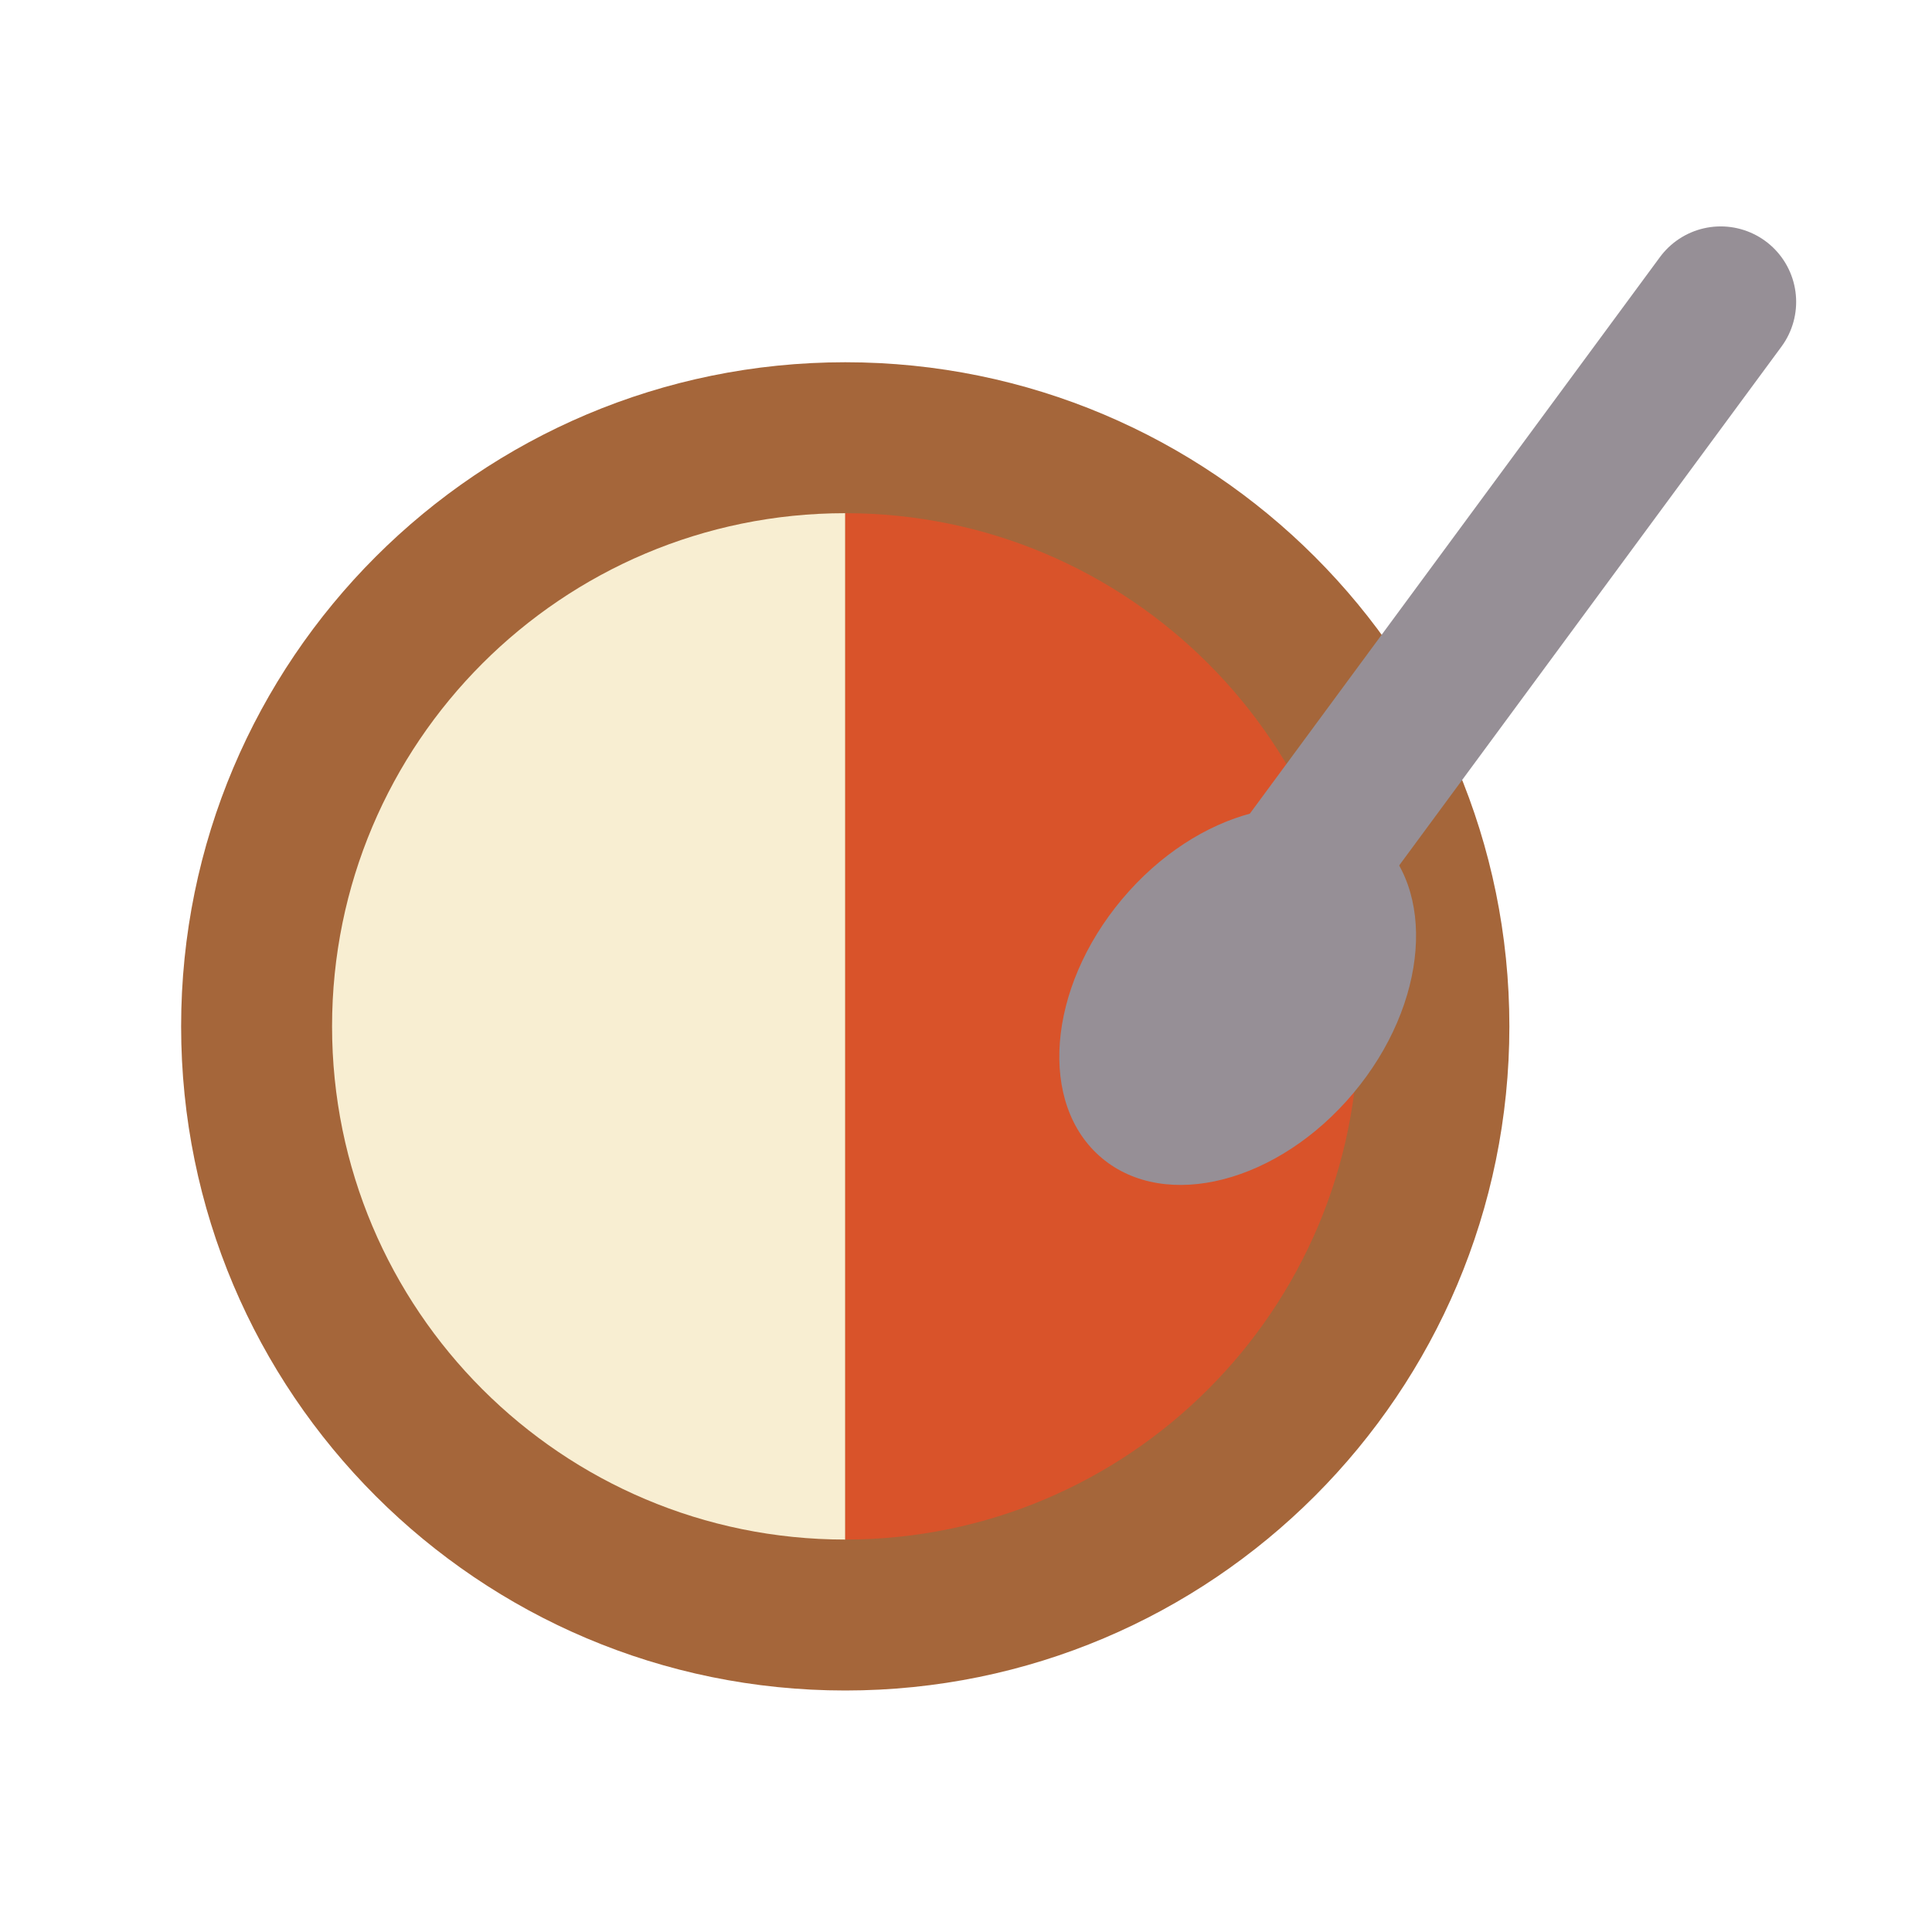
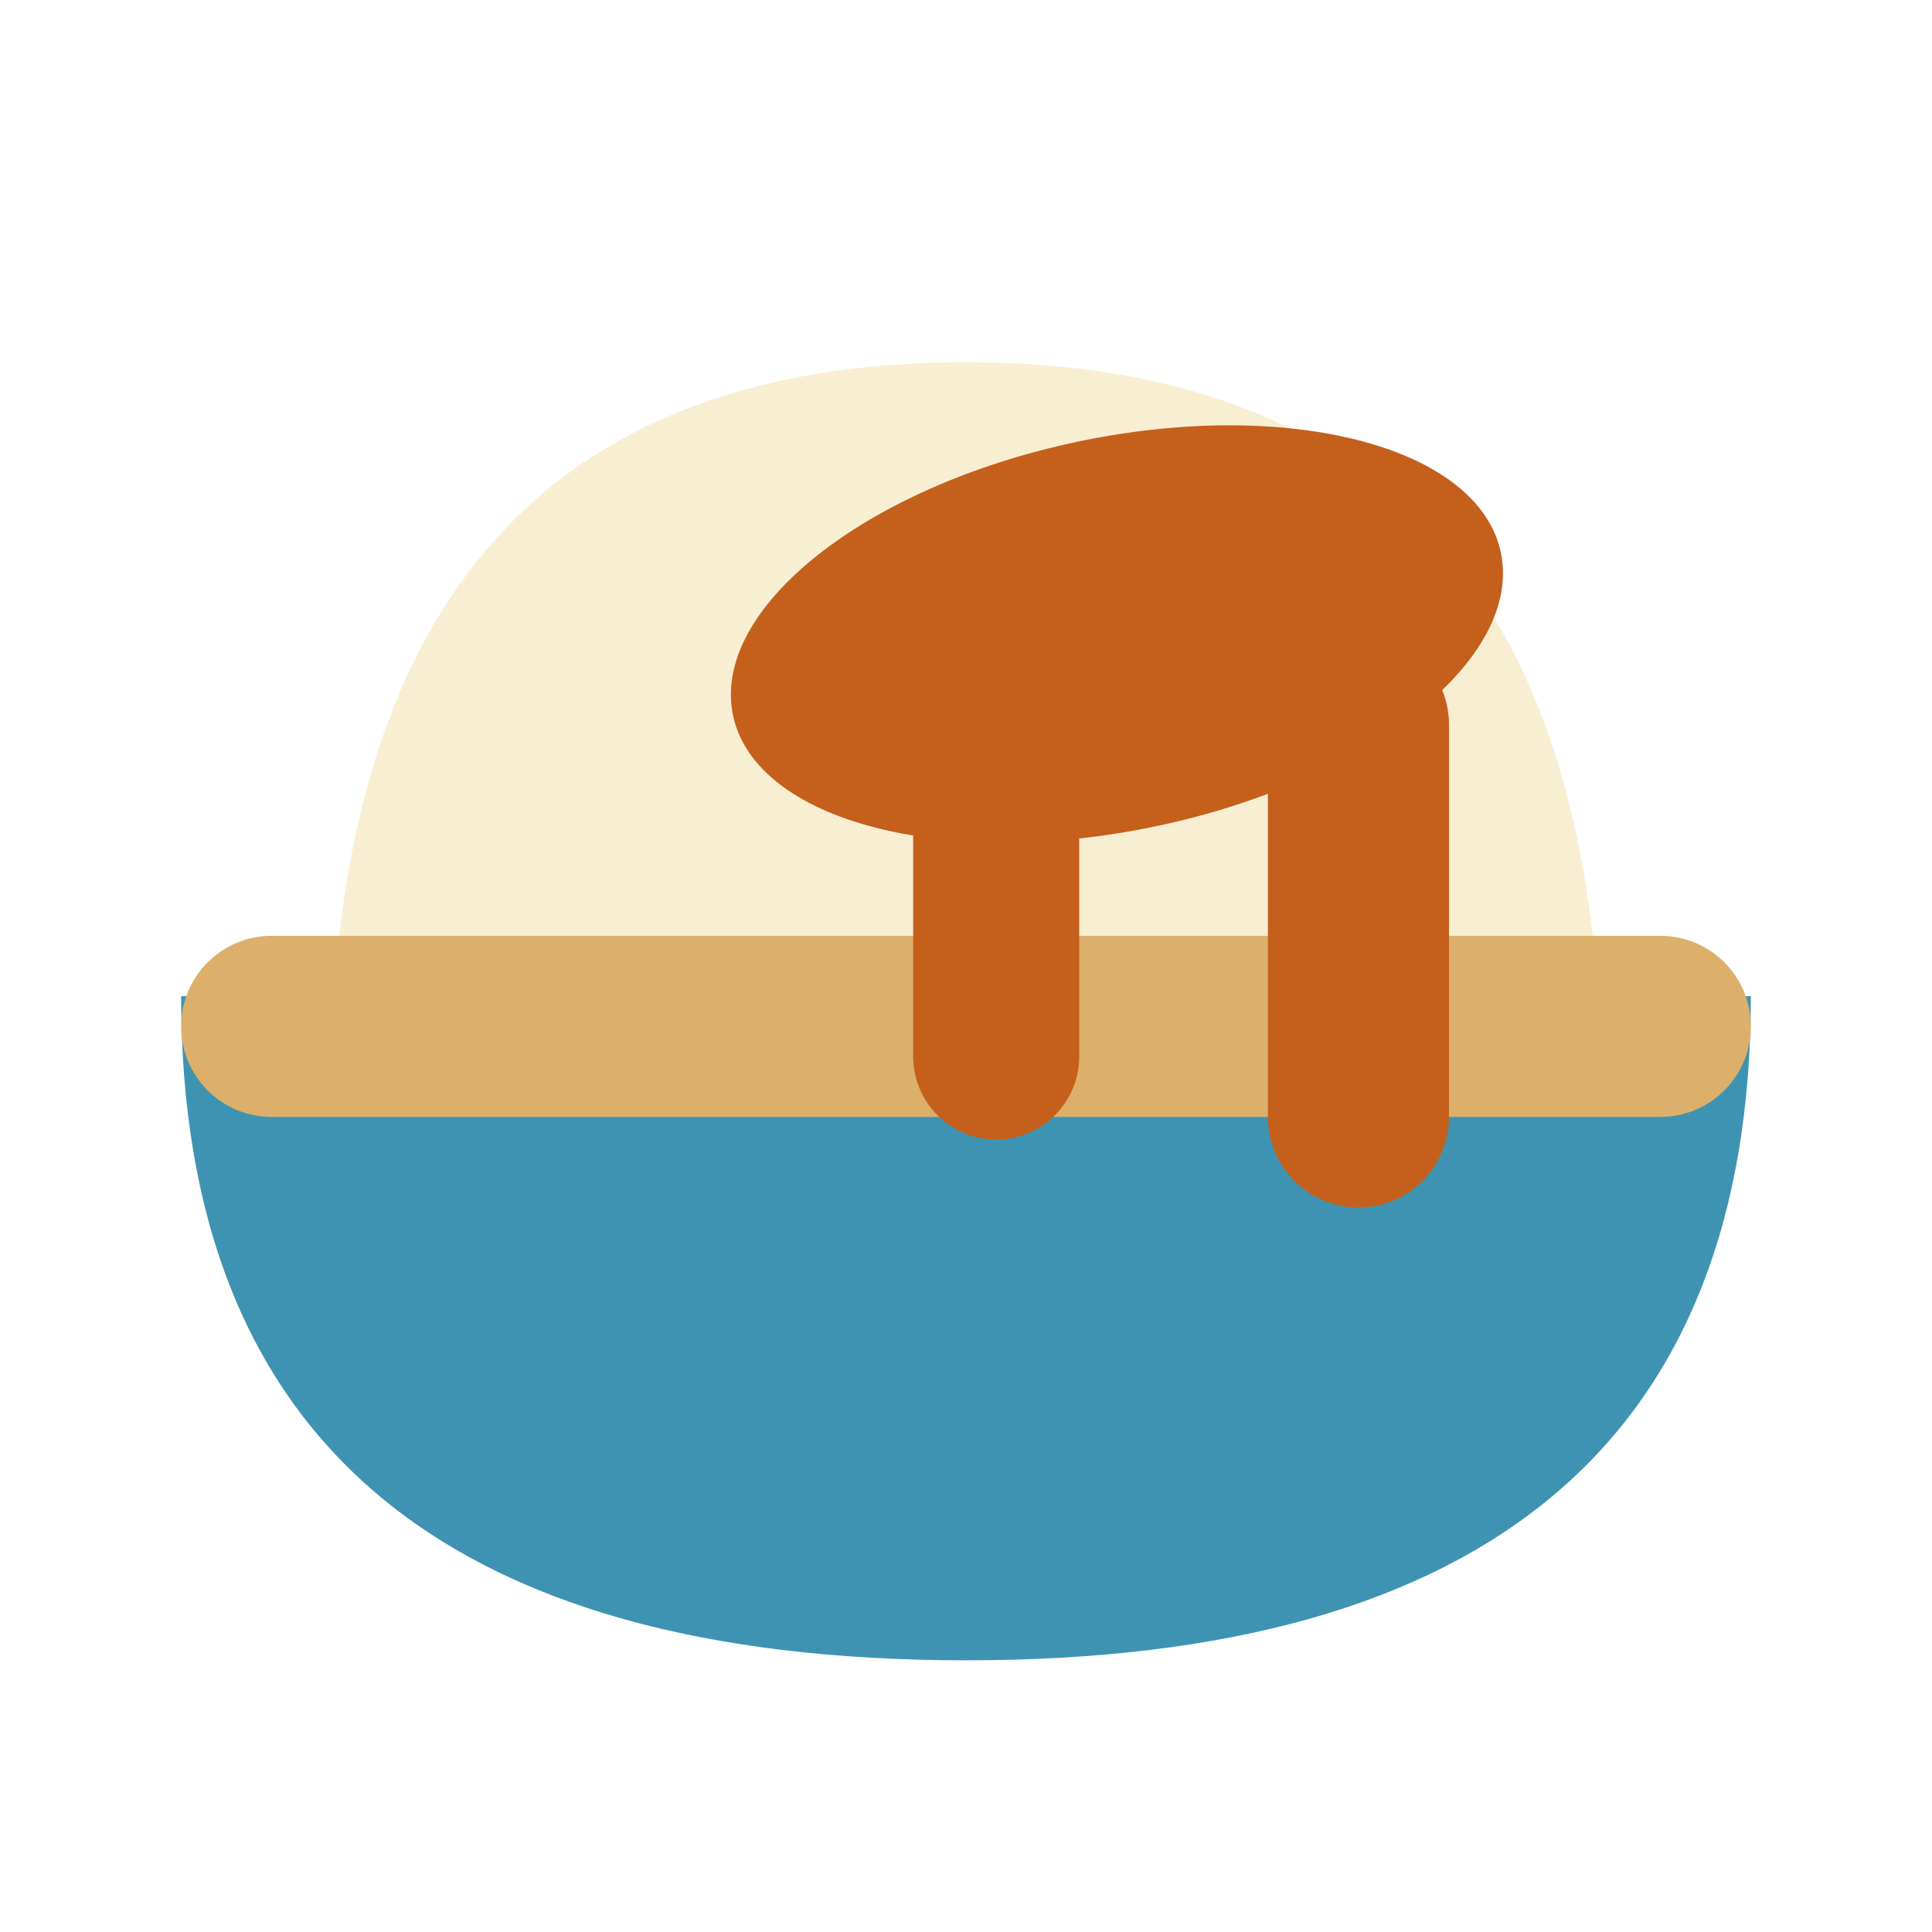
- <svg xmlns="http://www.w3.org/2000/svg" viewBox="0 0 64 64" role="img" aria-label="curry bowl">
-   <circle cx="28" cy="34" r="22" fill="#a5663a" />
-   <path d="M28 17a17 17 0 0 0 0 34Z" fill="#f8eed2" />
-   <path d="M28 17a17 17 0 0 1 0 34Z" fill="#d9532a" />
-   <path d="M43 29L57 10" fill="none" stroke="#968f96" stroke-width="5" stroke-linecap="round" stroke-linejoin="round" />
-   <ellipse cx="41" cy="33" rx="5" ry="7" fill="#968f96" transform="rotate(40 41 33)" />
+ <svg xmlns="http://www.w3.org/2000/svg" viewBox="0 0 64 64" role="img" aria-label="curry">
+   <path d="M11 34Q12 12 32 12Q52 12 53 34Z" fill="#f8eed2" />
+   <path d="M6 33H58Q58 55 32 55Q6 55 6 33Z" fill="#3f93b2" />
+   <rect x="6" y="31" width="52" height="6" fill="#dcb06a" rx="3" />
+   <ellipse cx="37" cy="21" rx="13" ry="6.5" fill="#c4601c" transform="rotate(-12 37 21)" />
+   <path d="M45 24L45 37" fill="none" stroke="#c4601c" stroke-width="6" stroke-linecap="round" stroke-linejoin="round" />
+   <path d="M33 26L33 35" fill="none" stroke="#c4601c" stroke-width="5.5" stroke-linecap="round" stroke-linejoin="round" />
</svg>
